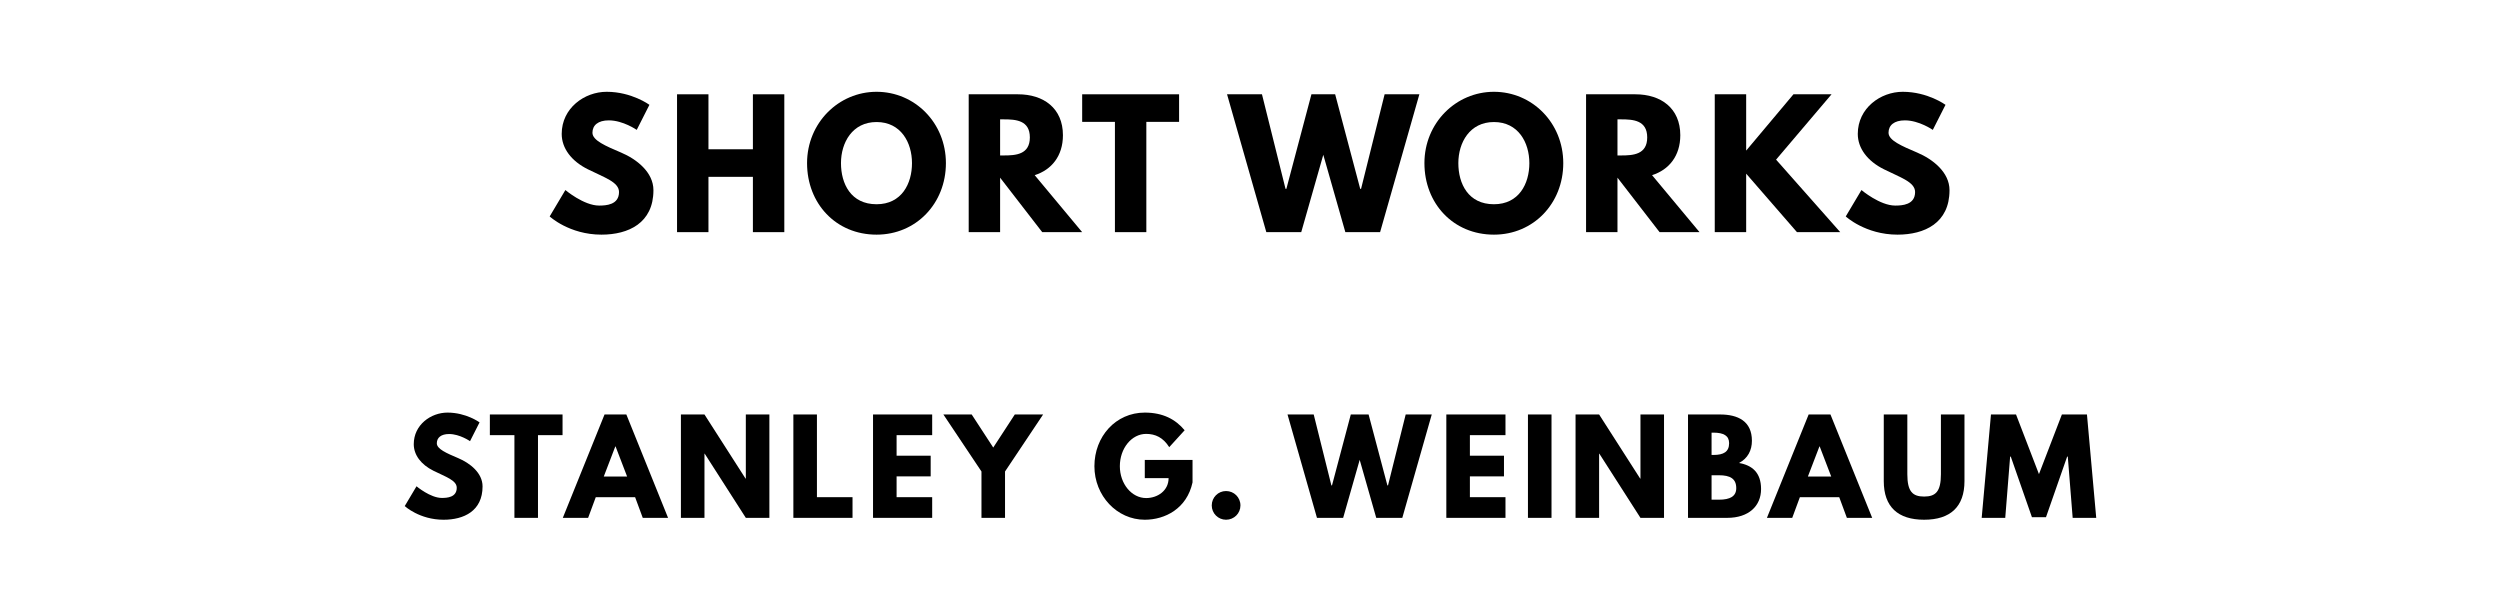
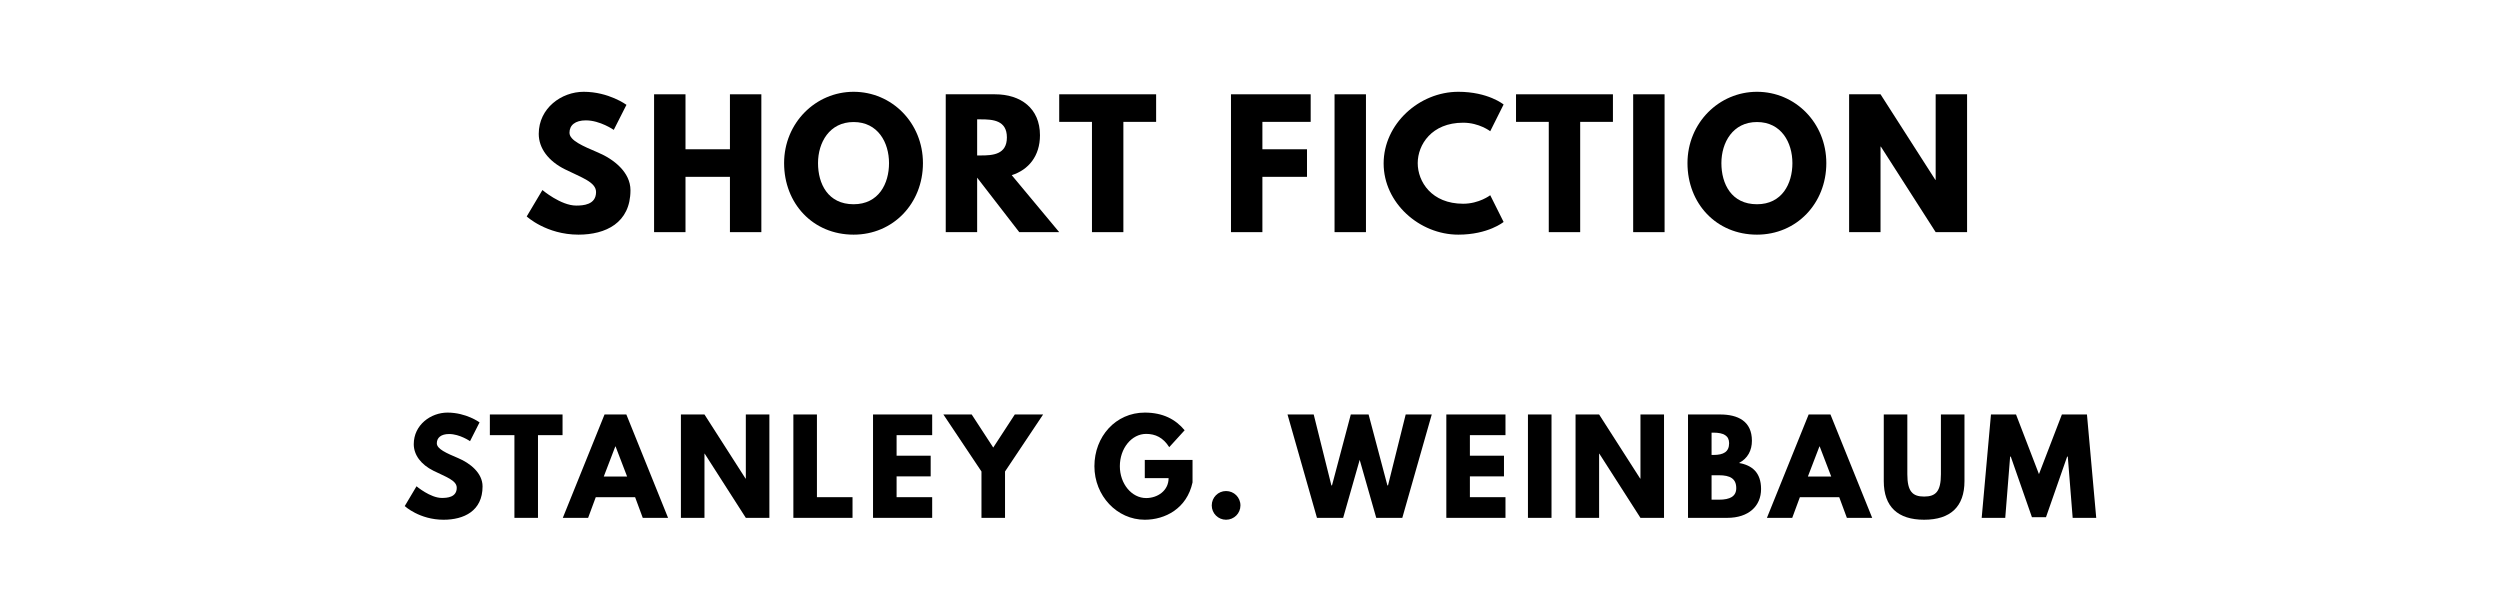
- <svg xmlns="http://www.w3.org/2000/svg" xmlns:ns1="https://standardebooks.org/vocab/1.0" version="1.1" viewBox="0 0 1400 340" ns1:generated-from="9b8c04684b8d3a7751f36bd304caff8bed7e06c2">
-   <path d="m 339.724,51.404 c -12.444,0 -25.17,9.17 -25.17,23.579 0,8.047 5.427,15.251 14.69,19.836 9.17,4.585 17.404,7.111 17.404,12.725 0,7.205 -7.298,7.579 -11.135,7.579 -8.608,0 -18.901,-8.702 -18.901,-8.702 l -8.795,14.784 c 0,0 10.947,10.199 29.006,10.199 15.064,0 29.099,-6.456 29.099,-24.889 0,-10.105 -9.45,-17.404 -18.058,-21.053 -8.795,-3.743 -16.094,-6.83 -16.094,-11.135 0,-4.211 3.181,-6.924 9.17,-6.924 7.953,0 15.626,5.333 15.626,5.333 l 7.111,-14.035 c 0,0 -9.918,-7.298 -23.953,-7.298 z" />
-   <path d="m 396.735,99.029 24.889,0 0,30.971 17.591,0 0,-77.193 -17.591,0 0,30.784 -24.889,0 0,-30.784 -17.591,0 0,77.193 17.591,0 0,-30.971 z" />
-   <path d="m 451.955,91.357 c 0,22.55 16.094,40.047 38.924,40.047 22.175,0 38.83,-17.497 38.83,-40.047 0,-22.55 -17.404,-39.953 -38.83,-39.953 -21.24,0 -38.924,17.404 -38.924,39.953 z m 18.994,0 c 0,-11.509 6.363,-23.018 19.93,-23.018 13.661,0 19.836,11.509 19.836,23.018 0,11.509 -5.801,23.018 -19.836,23.018 -14.409,0 -19.93,-11.509 -19.93,-23.018 z" />
-   <path d="m 542.471,52.807 0,77.193 17.591,0 0,-30.503 L 583.64,130 l 22.363,0 -26.573,-31.906 c 9.45,-2.994 15.813,-10.76 15.813,-22.363 0,-15.158 -10.854,-22.924 -25.17,-22.924 l -27.602,0 z m 17.591,34.246 0,-20.211 2.058,0 c 6.643,0 14.597,0.468 14.597,10.105 0,9.637 -7.953,10.105 -14.597,10.105 l -2.058,0 z" />
-   <path d="m 606.019,68.246 18.339,0 0,61.754 17.591,0 0,-61.754 18.339,0 0,-15.439 -54.269,0 0,15.439 z" />
-   <path d="m 753.395,130 19.462,0 21.988,-77.193 -19.462,0 -13.193,52.959 -0.468,0 -14.035,-52.959 -13.287,0 -14.035,52.959 -0.468,0 -13.193,-52.959 -19.556,0 L 709.137,130 728.693,130 741.044,86.678 753.395,130 Z" />
-   <path d="m 797.678,91.357 c 0,22.55 16.094,40.047 38.924,40.047 22.175,0 38.83,-17.497 38.83,-40.047 0,-22.55 -17.404,-39.953 -38.83,-39.953 -21.24,0 -38.924,17.404 -38.924,39.953 z m 18.994,0 c 0,-11.509 6.363,-23.018 19.93,-23.018 13.661,0 19.836,11.509 19.836,23.018 0,11.509 -5.801,23.018 -19.836,23.018 -14.409,0 -19.93,-11.509 -19.93,-23.018 z" />
-   <path d="m 888.194,52.807 0,77.193 17.591,0 0,-30.503 L 929.364,130 l 22.363,0 -26.573,-31.906 c 9.45,-2.994 15.813,-10.76 15.813,-22.363 0,-15.158 -10.854,-22.924 -25.17,-22.924 l -27.602,0 z m 17.591,34.246 0,-20.211 2.058,0 c 6.643,0 14.596,0.468 14.596,10.105 0,9.637 -7.953,10.105 -14.596,10.105 l -2.058,0 z" />
-   <path d="m 1030.532,130 -35.93,-40.608 31.064,-36.585 -21.333,0 -26.48,31.532 0,-31.532 -17.591,0 0,77.193 17.591,0 0,-32.749 L 1006.298,130 l 24.234,0 z" />
-   <path d="m 1065.528,51.404 c -12.444,0 -25.17,9.17 -25.17,23.579 0,8.047 5.427,15.251 14.69,19.836 9.17,4.585 17.404,7.111 17.404,12.725 0,7.205 -7.298,7.579 -11.134,7.579 -8.608,0 -18.901,-8.702 -18.901,-8.702 l -8.795,14.784 c 0,0 10.947,10.199 29.006,10.199 15.064,0 29.099,-6.456 29.099,-24.889 0,-10.105 -9.45,-17.404 -18.058,-21.053 -8.795,-3.743 -16.094,-6.83 -16.094,-11.135 0,-4.211 3.181,-6.924 9.17,-6.924 7.953,0 15.626,5.333 15.626,5.333 l 7.111,-14.035 c 0,0 -9.918,-7.298 -23.953,-7.298 z" />
+ <svg xmlns="http://www.w3.org/2000/svg" xmlns:ns1="https://standardebooks.org/vocab/1.0" version="1.1" viewBox="0 0 1400 340" ns1:generated-from="22b56cacc986f101aa0167221d5fa772820edccc">
+   <path d="m 326.865,51.404 c -12.444,0 -25.17,9.17 -25.17,23.579 0,8.047 5.427,15.251 14.69,19.836 9.17,4.585 17.404,7.111 17.404,12.725 0,7.205 -7.298,7.579 -11.135,7.579 -8.608,0 -18.901,-8.702 -18.901,-8.702 l -8.795,14.784 c 0,0 10.947,10.199 29.006,10.199 15.064,0 29.099,-6.456 29.099,-24.889 0,-10.105 -9.45,-17.404 -18.058,-21.053 -8.795,-3.743 -16.094,-6.83 -16.094,-11.135 0,-4.211 3.181,-6.924 9.17,-6.924 7.953,0 15.626,5.333 15.626,5.333 l 7.111,-14.035 c 0,0 -9.918,-7.298 -23.953,-7.298 z" />
+   <path d="m 383.877,99.029 24.889,0 0,30.971 17.591,0 0,-77.193 -17.591,0 0,30.784 -24.889,0 0,-30.784 -17.591,0 0,77.193 17.591,0 0,-30.971 z" />
+   <path d="m 439.096,91.357 c 0,22.55 16.094,40.047 38.924,40.047 22.175,0 38.83,-17.497 38.83,-40.047 0,-22.55 -17.404,-39.953 -38.83,-39.953 -21.24,0 -38.924,17.404 -38.924,39.953 z m 18.994,0 c 0,-11.509 6.363,-23.018 19.93,-23.018 13.661,0 19.836,11.509 19.836,23.018 0,11.509 -5.801,23.018 -19.836,23.018 -14.409,0 -19.93,-11.509 -19.93,-23.018 z" />
+   <path d="m 529.613,52.807 0,77.193 17.591,0 0,-30.503 L 570.782,130 l 22.363,0 -26.573,-31.906 c 9.45,-2.994 15.813,-10.76 15.813,-22.363 0,-15.158 -10.854,-22.924 -25.17,-22.924 l -27.602,0 z m 17.591,34.246 0,-20.211 2.058,0 c 6.643,0 14.596,0.468 14.596,10.105 0,9.637 -7.953,10.105 -14.596,10.105 l -2.058,0 z" />
+   <path d="m 593.161,68.246 18.339,0 0,61.754 17.591,0 0,-61.754 18.339,0 0,-15.439 -54.269,0 0,15.439 z" />
+   <path d="m 733.981,52.807 -44.632,0 0,77.193 17.591,0 0,-30.971 24.982,0 0,-15.439 -24.982,0 0,-15.345 27.041,0 0,-15.439 z" />
+   <path d="m 764.937,52.807 -17.591,0 0,77.193 17.591,0 0,-77.193 z" />
+   <path d="m 819.373,114.094 c -17.684,0 -25.45,-12.351 -25.45,-22.737 0,-10.292 7.766,-22.643 25.45,-22.643 8.982,0 15.158,4.772 15.158,4.772 l 7.485,-14.971 c 0,0 -8.608,-7.111 -25.357,-7.111 -21.895,0 -41.825,17.965 -41.825,40.14 0,22.082 20.023,39.86 41.825,39.86 16.749,0 25.357,-7.111 25.357,-7.111 l -7.485,-14.971 c 0,0 -6.175,4.772 -15.158,4.772 z" />
+   <path d="m 848.972,68.246 18.339,0 0,61.754 17.591,0 0,-61.754 18.339,0 0,-15.439 -54.269,0 0,15.439 z" />
+   <path d="m 932.167,52.807 -17.591,0 0,77.193 17.591,0 0,-77.193 z" />
+   <path d="m 944.988,91.357 c 0,22.55 16.094,40.047 38.924,40.047 22.175,0 38.83,-17.497 38.83,-40.047 0,-22.55 -17.404,-39.953 -38.83,-39.953 -21.24,0 -38.924,17.404 -38.924,39.953 z m 18.994,0 c 0,-11.509 6.363,-23.018 19.93,-23.018 13.661,0 19.836,11.509 19.836,23.018 0,11.509 -5.801,23.018 -19.836,23.018 -14.409,0 -19.93,-11.509 -19.93,-23.018 z" />
+   <path d="m 1053.095,82.094 0.187,0 30.69,47.906 17.591,0 0,-77.193 -17.591,0 0,47.906 -0.187,0 -30.69,-47.906 -17.591,0 0,77.193 17.591,0 0,-47.906 z" />
  <path d="m 250.582,231.053 c -9.333,0 -18.877,6.877 -18.877,17.684 0,6.035 4.07,11.439 11.018,14.877 6.877,3.439 13.053,5.333 13.053,9.544 0,5.404 -5.474,5.684 -8.351,5.684 -6.456,0 -14.175,-6.526 -14.175,-6.526 l -6.596,11.088 c 0,0 8.211,7.649 21.754,7.649 11.298,0 21.825,-4.842 21.825,-18.667 0,-7.579 -7.088,-13.053 -13.544,-15.789 -6.596,-2.807 -12.07,-5.123 -12.07,-8.351 0,-3.158 2.386,-5.193 6.877,-5.193 5.965,0 11.719,4 11.719,4 l 5.333,-10.526 c 0,0 -7.439,-5.474 -17.965,-5.474 z" />
  <path d="m 274.322,243.684 13.754,0 0,46.316 13.193,0 0,-46.316 13.754,0 0,-11.579 -40.702,0 0,11.579 z" />
  <path d="m 350.752,232.105 -12.211,0 L 315.173,290 l 14.175,0 4.281,-11.579 22.035,0 4.281,11.579 14.175,0 -23.368,-57.895 z m 0.421,34.737 -13.053,0 6.456,-16.842 0.14,0 6.456,16.842 z" />
  <path d="m 394.503,254.07 0.14,0 23.018,35.93 13.193,0 0,-57.895 -13.193,0 0,35.93 -0.14,0 -23.018,-35.93 -13.193,0 0,57.895 13.193,0 0,-35.93 z" />
  <path d="m 457.48,232.105 -13.193,0 0,57.895 33.123,0 0,-11.579 -19.93,0 0,-46.316 z" />
  <path d="m 522.021,232.105 -33.123,0 0,57.895 33.123,0 0,-11.579 -19.93,0 0,-11.649 19.088,0 0,-11.579 -19.088,0 0,-11.509 19.93,0 0,-11.579 z" />
  <path d="m 528.289,232.105 21.333,31.93 0,25.965 13.193,0 0,-25.965 21.333,-31.93 -15.86,0 -12.07,18.526 -12.07,-18.526 -15.86,0 z" />
  <path d="m 667.817,257.579 -26.737,0 0,10.175 13.333,0 c 0,7.088 -6.246,11.158 -12.561,11.158 -8.14,0 -14.737,-8 -14.737,-17.825 0,-10.035 6.596,-18.105 14.737,-18.105 5.123,0 9.544,2.035 12.912,7.439 l 8.632,-9.474 c -5.053,-6.105 -12.14,-9.895 -22.316,-9.895 -16.281,0 -28.211,13.404 -28.211,30.035 0,16.561 12.632,29.965 28.211,29.965 11.368,0 23.579,-6.246 26.737,-20.912 l 0,-12.561 z" />
  <path d="m 686.58,274.982 c -4.421,0 -8,3.579 -8,8.07 0,4.421 3.579,8 8,8 4.491,0 8.07,-3.579 8.07,-8 0,-4.491 -3.579,-8.07 -8.07,-8.07 z" />
  <path d="m 770.693,290 14.596,0 16.491,-57.895 -14.596,0 -9.895,39.719 -0.351,0 -10.526,-39.719 -9.965,0 -10.526,39.719 -0.351,0 -9.895,-39.719 -14.667,0 16.491,57.895 14.667,0 9.263,-32.491 L 770.693,290 Z" />
  <path d="m 843.068,232.105 -33.123,0 0,57.895 33.123,0 0,-11.579 -19.93,0 0,-11.649 19.088,0 0,-11.579 -19.088,0 0,-11.509 19.93,0 0,-11.579 z" />
  <path d="m 868.845,232.105 -13.193,0 0,57.895 13.193,0 0,-57.895 z" />
  <path d="m 895.501,254.07 0.14,0 23.018,35.93 13.193,0 0,-57.895 -13.193,0 0,35.93 -0.14,0 -23.018,-35.93 -13.193,0 0,57.895 13.193,0 0,-35.93 z" />
  <path d="m 945.285,232.105 0,57.895 21.965,0 c 12,0 18.947,-6.596 18.947,-16.14 0,-9.333 -5.123,-13.333 -12.351,-14.596 4.912,-2.526 7.228,-7.088 7.228,-12.421 0,-11.018 -7.86,-14.737 -17.825,-14.737 l -17.965,0 z m 13.193,22.667 0,-12.491 1.053,0 c 5.754,0 8.772,1.754 8.772,5.895 0,4.842 -3.088,6.596 -8.772,6.596 l -1.053,0 z m 0,25.053 0,-13.684 4.14,0 c 6.246,0 9.684,1.895 9.684,7.228 0,4.561 -3.439,6.456 -9.684,6.456 l -4.14,0 z" />
  <path d="m 1025.056,232.105 -12.21,0 L 989.477,290 l 14.175,0 4.281,-11.579 22.035,0 4.281,11.579 14.175,0 -23.368,-57.895 z m 0.421,34.737 -13.053,0 6.456,-16.842 0.14,0 6.456,16.842 z" />
  <path d="m 1100.105,232.105 -13.193,0 0,33.474 c 0,9.684 -2.947,12.491 -9.403,12.491 -6.456,0 -9.404,-2.807 -9.404,-12.491 l 0,-33.474 -13.193,0 0,37.333 c 0,14.316 7.86,21.614 22.596,21.614 14.737,0 22.596,-7.298 22.596,-21.614 l 0,-37.333 z" />
  <path d="m 1160.694,290 13.193,0 -5.193,-57.895 -14.035,0 -12.842,33.404 -12.842,-33.404 -14.035,0 -5.193,57.895 13.193,0 2.737,-34.316 0.351,0 11.86,33.965 7.86,0 11.86,-33.965 0.351,0 2.737,34.316 z" />
</svg>
